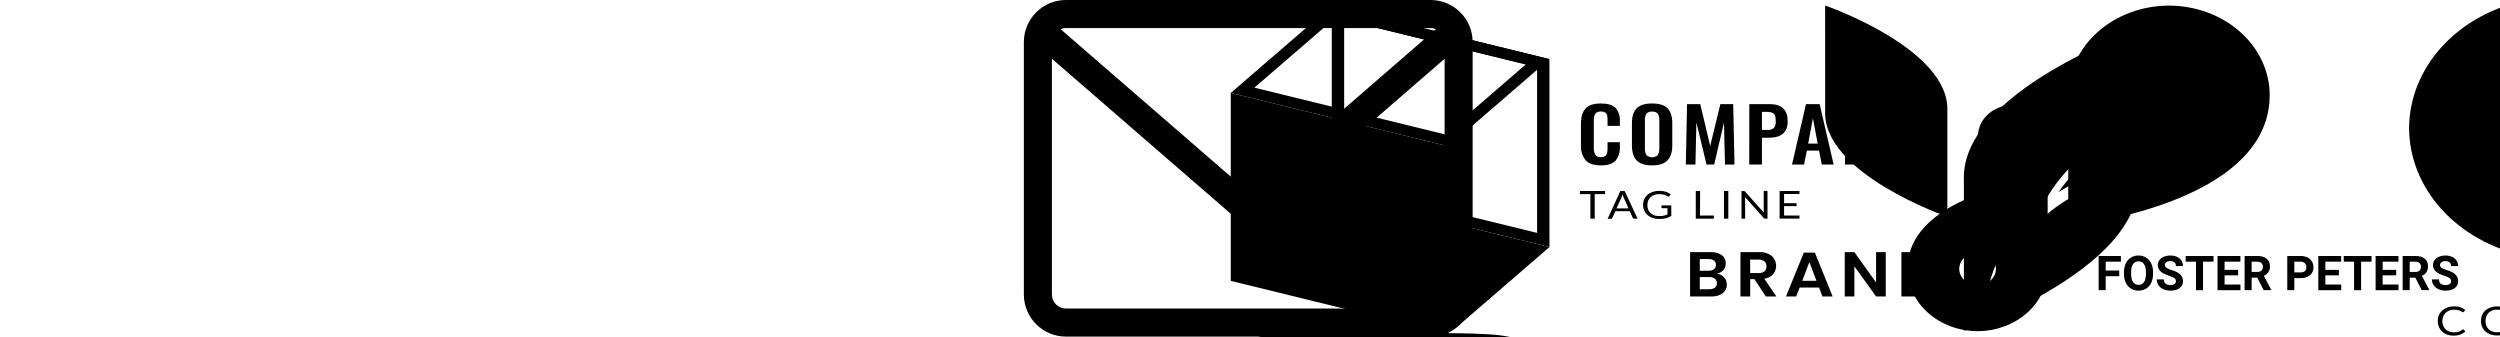
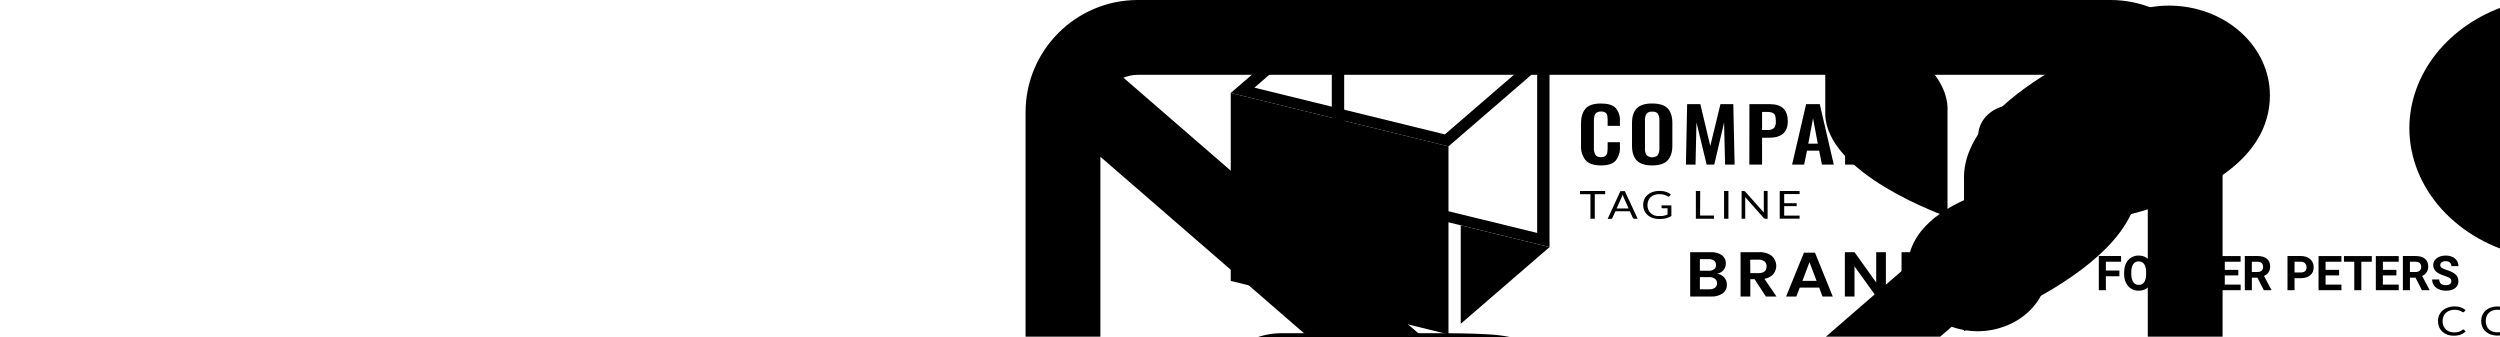
<svg xmlns="http://www.w3.org/2000/svg">
-   <svg id="icon-envelope-1" viewBox="0 0 43 32" x="0" y="0">
+   <svg id="icon-envelope-1" viewBox="0 0 16 12" x="0" y="0">
    <path d="M38.667 0H4C1.794 0 0 1.794 0 4v24c0 2.206 1.794 4 4 4h34.667c2.206 0 4-1.794 4-4V4c0-2.206-1.794-4-4-4zm0 2.667c.181 0 .353.038.511.103L21.334 18.236 3.49 2.77a1.32 1.32 0 0 1 .511-.103h34.667zm0 26.666H4A1.334 1.334 0 0 1 2.667 28V5.587L20.46 21.008a1.335 1.335 0 0 0 1.748 0L40.001 5.587V28c0 .736-.598 1.333-1.333 1.333z" />
  </svg>
  <svg id="icon-group-5" viewBox="0 0 67 32" x="96" y="0">
    <path d="M33.724 15.224a2.095 2.095 0 0 1-.43-1.414v-2.05c0-.628.142-1.106.428-1.433s.775-.489 1.469-.488c.652 0 1.115.139 1.389.417.299.355.444.789.411 1.226v.482h-1.167v-.488a2.476 2.476 0 0 0-.034-.478.467.467 0 0 0-.167-.284.681.681 0 0 0-.423-.111.711.711 0 0 0-.444.117.544.544 0 0 0-.193.313 2.398 2.398 0 0 0-.046.507v2.488c-.018.24.033.48.15.699.058.074.139.132.233.169s.198.05.301.039a.632.632 0 0 0 .413-.113.505.505 0 0 0 .174-.302c.027-.165.039-.332.036-.498v-.505h1.167v.461c.033.456-.109.909-.403 1.289-.268.305-.725.457-1.396.457s-1.179-.163-1.466-.501zM38.583 15.245c-.295-.319-.442-.784-.442-1.4v-2.157c0-.609.147-1.07.442-1.383s.788-.469 1.478-.467c.686 0 1.177.156 1.471.467.295.313.444.774.444 1.383v2.157c0 .609-.15 1.076-.449 1.397s-.788.482-1.466.482c-.679 0-1.181-.163-1.478-.48zm2.022-.518c.106-.2.154-.419.14-.638v-2.641a1.17 1.17 0 0 0-.138-.626c-.059-.075-.142-.135-.238-.172s-.203-.05-.308-.037c-.105-.013-.212 0-.308.037s-.18.096-.24.172a1.15 1.15 0 0 0-.14.626v2.653c-.015.219.033.439.14.638.068.067.152.121.246.158a.82.82 0 0 0 .6 0 .732.732 0 0 0 .246-.158v-.012zM43.38 9.901h1.256l.945 3.979.966-3.979h1.222l.123 5.743h-.904l-.097-3.992-.932 3.992h-.725l-.966-4.006-.089 4.006h-.913l.114-5.743zM49.301 9.901h1.957c1.127 0 1.691.544 1.691 1.631 0 1.041-.593 1.561-1.78 1.56h-.667v2.553h-1.208l.007-5.743zm1.672 2.455c.119.013.24.004.355-.028s.22-.084.309-.154a.928.928 0 0 0 .174-.649 1.801 1.801 0 0 0-.058-.521c-.017-.057-.047-.111-.089-.158s-.093-.086-.153-.116a1.262 1.262 0 0 0-.539-.092h-.469v1.716h.469zM54.691 9.901h1.297l1.331 5.743h-1.126l-.263-1.324h-1.157l-.271 1.324h-1.143l1.331-5.743zm1.109 3.754-.452-2.411-.452 2.411h.903zM58.395 9.901h.846l1.619 3.276V9.901h1.003v5.743h-.804l-1.628-3.42v3.42h-1.036l.002-5.743zM64.209 13.455l-1.346-3.546h1.133l.821 2.277.771-2.277h1.109l-1.329 3.546v2.19h-1.16v-2.19zM35.589 18.156v.3h-.986v2.334h-.413v-2.334h-.99v-.3h2.389zM38.679 20.79h-.319a.139.139 0 0 1-.089-.025.133.133 0 0 1-.053-.06l-.285-.626h-1.367l-.285.626a.172.172 0 0 1-.044.071.152.152 0 0 1-.089.025h-.319l1.208-2.634h.42l1.222 2.624zm-2-.978h1.14l-.483-1.072a1.75 1.75 0 0 1-.089-.248c-.017.05-.031.098-.046.14l-.044.11-.478 1.07zM40.762 20.532c.076.003.151.003.227 0a1.72 1.72 0 0 0 .367-.079c.053-.019.106-.042.162-.065v-.592h-.483c-.012.001-.024-.001-.035-.005s-.021-.009-.03-.016a.062.062 0 0 1-.024-.048v-.202h.937v1.01a1.842 1.842 0 0 1-.51.215c-.099.025-.2.043-.302.054a3.775 3.775 0 0 1-.353.017 1.842 1.842 0 0 1-.609-.098 1.485 1.485 0 0 1-.483-.275 1.293 1.293 0 0 1-.312-.417 1.316 1.316 0 0 1-.111-.547 1.352 1.352 0 0 1 .109-.551c.069-.156.176-.298.312-.417.138-.119.302-.212.483-.273.207-.067.426-.1.647-.098.112 0 .225.008.336.023a1.65 1.65 0 0 1 .53.171c.074.041.144.087.21.138l-.116.163c-.009.015-.023.027-.039.036s-.036.014-.055.014a.16.16 0 0 1-.075-.021 1.582 1.582 0 0 1-.118-.063 1.02 1.02 0 0 0-.162-.071 1.508 1.508 0 0 0-.529-.081 1.407 1.407 0 0 0-.466.073 1.026 1.026 0 0 0-.355.209.918.918 0 0 0-.225.328 1.23 1.23 0 0 0 0 .878.938.938 0 0 0 .242.332c.099.09.219.162.353.209.154.046.316.063.478.052zM44.612 20.49h1.319v.3h-1.722v-2.634h.413l-.01 2.334zM47.304 20.79h-.413v-2.634h.413v2.634zM48.84 18.168a.189.189 0 0 1 .063.048l1.766 1.986a.737.737 0 0 1 0-.094v-1.962h.36v2.645h-.208a.19.19 0 0 1-.089-.015.23.23 0 0 1-.065-.05l-1.764-1.984v2.048h-.345v-2.634h.215c.023 0 .046.004.068.012zM54.07 18.156v.29h-1.464v.87h1.186v.279h-1.186v.899h1.464v.29h-1.889v-2.628h1.889zM10.782 1.888l18.343 4.497v15.757l-18.343-4.494V1.889zM9.605.545v17.867l20.694 5.074V5.621L9.605.545z" />
    <path d="M20.696 31.781 0 26.702V8.836l20.696 5.076V31.78z" />
    <path d="m9.948 1.686 18.104 4.44-7.699 6.649L2.247 8.333l7.702-6.647zM9.605.545 0 8.837l20.696 5.076 9.603-8.292L9.605.545zM21.861 30.776l8.438-7.287-8.438-2.071v9.358z" />
  </svg>
  <svg id="icon-group-4" viewBox="0 0 43 32" x="192" y="0">
    <path d="M3.239 26.373a.98.98 0 0 1 .25.665c.008.158-.022.315-.089.46s-.169.275-.298.38a1.788 1.788 0 0 1-1.125.307H0V23.97h1.937c.382-.023.761.076 1.073.28.125.096.224.217.289.354s.095.286.086.435a.923.923 0 0 1-.225.645 1.06 1.06 0 0 1-.589.329c.262.044.499.172.668.36zM.92 25.737h.828a.835.835 0 0 0 .526-.14c.062-.052.111-.116.141-.187s.043-.148.036-.225c.006-.076-.007-.153-.037-.224s-.078-.135-.138-.188a.858.858 0 0 0-.542-.142H.92v1.106zm1.435 1.616c.066-.053.119-.119.153-.193s.049-.155.043-.235c.005-.081-.01-.163-.045-.238s-.088-.142-.155-.195a.907.907 0 0 0-.562-.152H.921v1.159H1.8a.93.93 0 0 0 .556-.146zM7.197 28.185 6.12 26.538h-.405v1.647h-.927V23.97h1.754c.442-.028.879.1 1.221.358.245.229.393.53.417.85s-.078.637-.287.894a1.46 1.46 0 0 1-.837.428l1.147 1.684H7.195zm-1.482-2.222h.758c.526 0 .789-.213.789-.638a.586.586 0 0 0-.193-.473.87.87 0 0 0-.596-.171h-.767l.009 1.283zM12.262 27.337h-1.847l-.326.848h-.972l1.696-4.168h1.05l1.689 4.168h-.972l-.319-.848zm-.247-.639-.675-1.779-.675 1.779h1.349zM18.602 28.185h-.92l-2.062-2.867v2.867h-.918V23.97h.918l2.062 2.883V23.97h.92v4.215zM23.852 27.176c-.19.318-.48.577-.832.743-.4.185-.845.276-1.293.266H20.09V23.97h1.637c.448-.011.891.078 1.293.259.352.163.642.419.832.735.189.343.288.722.288 1.106s-.099.763-.288 1.106zm-1.053-.101c.263-.28.407-.637.407-1.006s-.144-.726-.407-1.006a1.692 1.692 0 0 0-1.152-.358h-.639v2.729h.639a1.7 1.7 0 0 0 1.152-.358zM12.838.522s11.873 4.104 11.621 10.043V20.61s-11.864-4.106-11.617-10.045L12.837.522zM35.037 18.259c2.242-1.413 4.836-2.288 7.544-2.545v-3.145c-3.12 1.101-5.766 3.097-7.544 5.69z" />
    <path d="M33.69 19.206c1.835-3.384 5.017-5.995 8.891-7.296V2.849S25.672 8.695 26.03 17.153v14.302s.753-.262 1.939-.752c0-.457 0-.918.054-1.382.35-3.926 2.389-7.565 5.668-10.115z" />
    <path d="M32.081 24.52a13.62 13.62 0 0 1 .592-2.928c-2.042 2.203-3.278 4.936-3.536 7.815-.025.272-.038.544-.045.824a50.77 50.77 0 0 0 3.252-1.569 13.564 13.564 0 0 1-.263-4.141zM32.754 24.571a12.973 12.973 0 0 0 .209 3.75c4.62-2.531 9.811-6.442 9.611-11.168v-.412c-3.301.338-6.389 1.659-8.79 3.76a13.125 13.125 0 0 0-1.03 4.069z" />
  </svg>
  <svg id="icon-group-3" viewBox="0 0 65 32" x="288" y="0">
    <path d="M10.016 9.983h-.002c-1.827 0-3.308 1.316-3.308 2.94v.002c0 1.624 1.481 2.94 3.308 2.94h.002c1.827 0 3.308-1.316 3.308-2.94v-.002c0-1.624-1.481-2.94-3.308-2.94zM34.434 9.043c-.005-2.255-1.015-4.417-2.81-6.012S27.398.538 24.86.533c-2.538.004-4.972.902-6.767 2.497s-2.806 3.757-2.811 6.013v12.436s19.149-1.895 19.151-12.434v-.002zM0 25.562c.005 1.569.708 3.073 1.956 4.183s2.94 1.735 4.706 1.74c1.765-.005 3.457-.63 4.705-1.739s1.952-2.613 1.957-4.182V16.91S-.001 18.23-.001 25.562zm6.662 1.55c-.345 0-.682-.091-.969-.261s-.511-.413-.643-.696-.167-.595-.099-.896.233-.577.477-.794.555-.364.893-.424c.338-.06.689-.029 1.008.088s.591.316.783.571a1.404 1.404 0 0 1 .163 1.456c-.087.189-.216.36-.378.505-.162.145-.355.259-.567.338s-.439.119-.669.119v-.006zM20.128 26.258h-1.286v1.328h-.67v-3.25h2.116v.542h-1.446v.839h1.286v.54zm3.218-.223c0 .32-.057.6-.17.842s-.275.427-.487.558c-.21.131-.451.196-.723.196a1.289 1.289 0 0 1-1.212-.748 1.907 1.907 0 0 1-.176-.83v-.161c0-.32.057-.601.172-.844a1.285 1.285 0 0 1 1.212-.756c.271 0 .511.065.721.196.211.129.374.316.489.56.116.242.174.523.174.841v.145zm-.678-.147c0-.341-.061-.6-.183-.777s-.296-.266-.522-.266a.596.596 0 0 0-.52.263c-.122.174-.184.43-.185.768v.158c0 .332.061.589.183.772s.298.275.527.275a.592.592 0 0 0 .518-.263c.121-.177.182-.434.183-.772v-.158zm2.85.846a.342.342 0 0 0-.134-.29c-.089-.068-.25-.14-.482-.214a3.465 3.465 0 0 1-.551-.223c-.369-.199-.554-.468-.554-.806 0-.176.049-.332.147-.469a.985.985 0 0 1 .426-.324c.186-.077.394-.116.625-.116.232 0 .439.042.621.127a.978.978 0 0 1 .422.355.926.926 0 0 1 .152.522h-.67a.434.434 0 0 0-.141-.346c-.094-.083-.225-.125-.395-.125-.164 0-.291.035-.382.105a.323.323 0 0 0-.136.272c0 .106.053.194.158.266.107.071.264.138.471.201.381.115.659.257.833.426s.261.381.261.634a.785.785 0 0 1-.319.663c-.213.159-.499.239-.859.239-.25 0-.478-.045-.683-.136a1.1 1.1 0 0 1-.471-.377.97.97 0 0 1-.161-.554h.672c0 .359.214.538.643.538a.631.631 0 0 0 .373-.096.318.318 0 0 0 .134-.272zm3.574-1.855h-.996v2.708h-.67v-2.708h-.982v-.542h2.647v.542zm2.339 1.299h-1.286v.871h1.509v.538h-2.179v-3.25h2.174v.542h-1.504v.775h1.286v.525zm1.82.218h-.533v1.19h-.67v-3.25h1.208c.384 0 .68.086.888.257s.312.413.312.725a.998.998 0 0 1-.145.556.979.979 0 0 1-.435.353l.703 1.328v.031h-.719l-.609-1.19zm-.534-.542h.54c.168 0 .298-.042.391-.127a.463.463 0 0 0 .138-.355.49.49 0 0 0-.132-.362c-.086-.088-.219-.132-.4-.132h-.538v.975zm4.058.587v1.145h-.67v-3.25h1.268c.244 0 .458.045.643.134a.98.98 0 0 1 .429.382c.1.164.15.35.15.56 0 .318-.109.57-.328.754-.217.183-.519.275-.904.275h-.587zm0-.542h.598c.177 0 .312-.042.404-.125.094-.083.141-.202.141-.357 0-.159-.047-.288-.141-.386s-.223-.149-.388-.152h-.614v1.02zm4.237.279h-1.286v.871h1.509v.538h-2.179v-3.25h2.174v.542h-1.504v.775h1.286v.525zm3.107-1.299h-.995v2.708h-.67v-2.708h-.982v-.542h2.647v.542zm2.339 1.299h-1.286v.871h1.509v.538h-2.178v-3.25h2.174v.542h-1.504v.775h1.286v.525zm1.819.218h-.533v1.19h-.67v-3.25h1.208c.384 0 .68.086.888.257s.313.413.313.725a.998.998 0 0 1-.145.556.979.979 0 0 1-.435.353l.703 1.328v.031h-.719l-.609-1.19zm-.533-.542h.54c.168 0 .298-.042.391-.127a.463.463 0 0 0 .138-.355.49.49 0 0 0-.132-.362c-.086-.088-.219-.132-.4-.132h-.538v.975zm3.935.88a.342.342 0 0 0-.134-.29c-.089-.068-.25-.14-.482-.214a3.465 3.465 0 0 1-.551-.223c-.369-.199-.554-.468-.554-.806 0-.176.049-.332.147-.469a.985.985 0 0 1 .426-.324c.186-.077.394-.116.625-.116.232 0 .439.042.621.127a.973.973 0 0 1 .422.355.926.926 0 0 1 .152.522h-.67a.434.434 0 0 0-.141-.346c-.094-.083-.225-.125-.395-.125-.164 0-.291.035-.382.105a.323.323 0 0 0-.136.272c0 .106.053.194.158.266.107.071.264.138.471.201.381.115.658.257.833.426s.261.381.261.634a.785.785 0 0 1-.319.663c-.213.159-.499.239-.859.239-.25 0-.478-.045-.683-.136a1.1 1.1 0 0 1-.471-.377.97.97 0 0 1-.161-.554h.672c0 .359.214.538.643.538a.634.634 0 0 0 .373-.096.318.318 0 0 0 .134-.272z" />
  </svg>
  <svg id="icon-group-2" viewBox="0 0 34 32" x="384" y="0">
    <path d="M5.643 31.315a.095.095 0 0 1 .064.025l.166.159a1.373 1.373 0 0 1-.467.302c-.21.076-.435.113-.663.108a1.767 1.767 0 0 1-.623-.101 1.37 1.37 0 0 1-.469-.285 1.277 1.277 0 0 1-.303-.44 1.472 1.472 0 0 1-.106-.565 1.31 1.31 0 0 1 .436-1.007c.142-.124.312-.222.499-.287.205-.069.422-.103.642-.101.204-.004.407.027.596.092.165.062.316.148.447.255l-.139.17a.173.173 0 0 1-.035.031.097.097 0 0 1-.056.013.136.136 0 0 1-.06-.018l-.075-.045-.104-.058a1.3 1.3 0 0 0-.139-.056 1.46 1.46 0 0 0-.436-.063 1.328 1.328 0 0 0-.461.076c-.136.048-.26.121-.361.213a.987.987 0 0 0-.235.339 1.155 1.155 0 0 0-.085.448 1.17 1.17 0 0 0 .085.455.994.994 0 0 0 .231.338.938.938 0 0 0 .345.209c.136.049.281.073.428.072.085.001.17-.004.253-.014a1.01 1.01 0 0 0 .548-.233.127.127 0 0 1 .079-.029zM10.441 30.517c.003.192-.035.382-.112.561-.068.163-.174.311-.313.436s-.306.222-.491.286a2.02 2.02 0 0 1-1.263 0 1.454 1.454 0 0 1-.488-.287 1.288 1.288 0 0 1-.316-.44 1.462 1.462 0 0 1 0-1.125c.071-.164.178-.314.316-.442.139-.12.305-.214.488-.276a1.992 1.992 0 0 1 1.263 0c.185.065.351.163.49.287.137.125.243.273.314.435.077.181.115.372.112.565zm-.436 0a1.186 1.186 0 0 0-.079-.451.941.941 0 0 0-.222-.338.971.971 0 0 0-.351-.213 1.456 1.456 0 0 0-.918 0 .971.971 0 0 0-.351.213.897.897 0 0 0-.224.338 1.322 1.322 0 0 0 0 .903.926.926 0 0 0 .575.549 1.5 1.5 0 0 0 .918 0 .98.98 0 0 0 .351-.211.933.933 0 0 0 .222-.338c.056-.145.082-.298.079-.451zM13.715 30.99l.044.101c.017-.036.031-.069.048-.101a.95.95 0 0 1 .054-.099l1.062-1.677c.021-.029.039-.047.06-.052a.283.283 0 0 1 .087-.009h.314v2.727h-.372v-2.09a.737.737 0 0 1 0-.094l-1.068 1.7c-.014.025-.035.047-.062.062s-.059.023-.091.023h-.06c-.032 0-.064-.007-.091-.022s-.049-.037-.062-.062l-1.099-1.711v2.189h-.359v-2.722h.314a.283.283 0 0 1 .087.009c.026.011.046.03.058.052l1.084 1.678a.662.662 0 0 1 .054.097zM17.71 30.855v1.021h-.415v-2.723h.926c.175-.003.349.017.517.059.134.033.259.091.366.17a.713.713 0 0 1 .208.267.825.825 0 0 1 .071.348.771.771 0 0 1-.301.621 1.062 1.062 0 0 1-.368.18 1.757 1.757 0 0 1-.501.063l-.503-.007zm0-.293h.503a1.2 1.2 0 0 0 .322-.041.71.71 0 0 0 .233-.117.526.526 0 0 0 .191-.409c.005-.076-.009-.151-.042-.222s-.082-.134-.145-.186a.889.889 0 0 0-.559-.146h-.503v1.122zM23.294 31.88h-.328a.158.158 0 0 1-.091-.025.17.17 0 0 1-.054-.063l-.282-.659H21.12l-.293.659a.152.152 0 0 1-.145.088h-.328l1.246-2.727h.432l1.263 2.727zm-2.057-1.013h1.172l-.494-1.11a1.746 1.746 0 0 1-.093-.256l-.048.143a1.404 1.404 0 0 1-.046.116l-.49 1.108zM25.089 29.165a.178.178 0 0 1 .062.049l1.818 2.056v-2.117h.372v2.727h-.208a.204.204 0 0 1-.085-.016.221.221 0 0 1-.066-.05l-1.816-2.054a.737.737 0 0 1 0 .094v2.027h-.372v-2.727h.22a.191.191 0 0 1 .075.013zM30.402 30.795v1.083h-.415v-1.083l-1.149-1.642h.372a.15.15 0 0 1 .089.023.23.23 0 0 1 .056.061l.719 1.059a1.064 1.064 0 0 1 .127.242l.054-.117a.975.975 0 0 1 .071-.125l.708-1.067a.295.295 0 0 1 .054-.058.14.14 0 0 1 .089-.027h.376l-1.151 1.65zM13.51 24.576c.181.02.364.036.548.051 2.803-1.089 5.174-2.873 6.817-5.126s2.485-4.878 2.421-7.546l-3.089-2.684c.628 2.84.334 5.776-.849 8.479s-3.208 5.067-5.849 6.827z" />
    <path d="m12.407 24.451.083.014c2.822-1.754 4.974-4.203 6.176-7.03s1.402-5.904.571-8.83l-4.4-3.823c1.78 3.142 2.496 6.659 2.066 10.141s-1.989 6.786-4.496 9.528zM27.328 15.106c-.747 2.931-2.563 5.574-5.177 7.537a16.532 16.532 0 0 1-2.459 1.534c2.128-.544 4.085-1.504 5.718-2.809s2.9-2.917 3.703-4.714l-1.784-1.549z" />
    <path d="m26.628 14.674-2.541-2.207c-.049 2.517-.872 4.976-2.385 7.123s-3.66 3.902-6.217 5.084h.012c.57 0 1.139-.03 1.706-.088 2.39-.848 4.502-2.196 6.147-3.926s2.771-3.785 3.278-5.985zM12.774 3.17 9.743.533c-2.709.91-5.04 2.509-6.686 4.588S.526 9.663.517 12.187c.01 2.789 1.09 5.495 3.07 7.69s4.745 3.754 7.859 4.43c2.78-2.942 4.407-6.579 4.646-10.38s-.924-7.569-3.319-10.757zM33.63 14.268c-.011-3.309-1.529-6.479-4.221-8.818s-6.342-3.658-10.15-3.668a16.144 16.144 0 0 0-5.146.832L32.67 18.737a10.94 10.94 0 0 0 .96-4.469z" />
  </svg>
  <svg id="icon-group-1" viewBox="0 0 24 32" x="432" y="0">
    <path d="M10.333 2.202h-.082c-.127-.008-.254-.011-.38-.014h-.275c-.24 0-.484.006-.727.018a.505.505 0 0 0-.055 0 17.08 17.08 0 0 0-6.349 1.62l-.261.126V17.32l.611-.207c.536-.184 1.107-.35 1.698-.504a20.731 20.731 0 0 1 4.888-.649v1.756c-.218.002-.431.008-.643.018h-.05c-1.269.07-2.528.263-3.76.577a19.11 19.11 0 0 0-4.48 1.746V2.912a17.931 17.931 0 0 1 4.7-1.911A17.94 17.94 0 0 1 9.597.43h.258c.309.008.609.022.892.043.744.052 1.483.17 2.207.352v1.729a13.54 13.54 0 0 0-2.182-.326 5.148 5.148 0 0 0-.437-.025zm3.042 1.768c.383.029.78.043 1.182.043a19.006 19.006 0 0 0 4.657-.597 19.187 19.187 0 0 0 4.478-1.747v16.84c-1.47.856-3.053 1.5-4.701 1.912a18.089 18.089 0 0 1-4.429.57 13.539 13.539 0 0 1-3.36-.396V3.646a13.76 13.76 0 0 0 2.174.325zm8.57.13-.611.206c-.562.189-1.129.358-1.698.508a20.693 20.693 0 0 1-5.075.651c-.399 0-.765-.011-1.12-.034l-.487-.032v13.752l.418.037c.388.034.788.051 1.191.051a16.284 16.284 0 0 0 3.997-.517 16.81 16.81 0 0 0 3.123-1.122l.261-.126V4.101zM1.653 25.917a.9.9 0 0 0-.68-.275 1.002 1.002 0 0 0-.393.074.874.874 0 0 0-.502.508.984.984 0 0 0-.07.379v2.291c-.005.161.025.322.09.47a.922.922 0 0 0 .229.307.804.804 0 0 0 .315.163c.111.031.226.047.342.048a.86.86 0 0 0 .37-.08.951.951 0 0 0 .505-.519.919.919 0 0 0 .073-.365v-.256h-.599v.204a.525.525 0 0 1-.035.204.368.368 0 0 1-.087.129.41.41 0 0 1-.25.087.307.307 0 0 1-.281-.122.543.543 0 0 1-.079-.307v-2.136a.723.723 0 0 1 .073-.342.303.303 0 0 1 .293-.138.317.317 0 0 1 .267.129.485.485 0 0 1 .099.307v.198h.593v-.233a1.1 1.1 0 0 0-.073-.401.928.928 0 0 0-.2-.322zM5.21 25.891a1.07 1.07 0 0 0-.681-.252 1.058 1.058 0 0 0-.357.064.947.947 0 0 0-.548.508c-.06.14-.09.291-.087.444v2.197c-.004.155.026.308.087.45a.886.886 0 0 0 .232.307.928.928 0 0 0 .316.193 1.038 1.038 0 0 0 .714 0c.119-.043.229-.109.324-.193a.938.938 0 0 0 .226-.307c.061-.142.091-.295.087-.45v-2.197a1.076 1.076 0 0 0-.087-.444.99.99 0 0 0-.226-.321zm-.28 2.962a.387.387 0 0 1-.119.317.441.441 0 0 1-.564 0 .389.389 0 0 1-.119-.317v-2.197a.387.387 0 0 1 .119-.317.441.441 0 0 1 .564 0 .389.389 0 0 1 .119.317v2.197zM9.882 29.834v-4.159h-.576l-.756 2.202h-.011l-.762-2.202h-.57v4.159h.594v-2.53h.011l.582 1.789h.296l.586-1.789h.011v2.53h.594zM13.258 25.966a.82.82 0 0 0-.336-.227 1.314 1.314 0 0 0-.431-.064h-.883v4.159h.593V28.21h.305a1.09 1.09 0 0 0 .535-.114.863.863 0 0 0 .325-.318.989.989 0 0 0 .136-.362 3 3 0 0 0 .032-.473c.006-.2-.014-.399-.058-.594a.896.896 0 0 0-.218-.382zm-.306 1.269a.523.523 0 0 1-.055.216.333.333 0 0 1-.153.146.613.613 0 0 1-.28.052h-.27v-1.414h.305a.558.558 0 0 1 .267.052c.061.035.11.089.139.154.032.073.05.152.052.232v.276c0 .096.006.197 0 .286h-.006zM16.065 25.675h-.486l-.916 4.159h.593l.174-.894h.808l.174.894h.593l-.939-4.159zm-.547 2.699.292-1.508h.011l.29 1.508h-.593zM19.894 28.18h-.011l-.895-2.506h-.57v4.159h.593v-2.501h.012l.906 2.501h.557v-4.159h-.593v2.506zM23.516 25.675l-.477 1.654h-.012l-.477-1.654h-.628l.814 2.401v1.758h.593v-1.758l.814-2.401h-.628zM0 31.008h.286v.801H.48v-.801h.284v-.164H0v.164zM2.401 30.844l-.374.966h.206l.079-.22h.385l.082.22h.211l-.383-.966h-.206zm-.031.584.131-.358.131.358h-.263zM4.775 31.454h.223v.124a.368.368 0 0 1-.229.081.242.242 0 0 1-.204-.092.409.409 0 0 1-.072-.252c0-.215.093-.322.278-.322a.206.206 0 0 1 .218.153l.191-.037c-.041-.189-.177-.284-.409-.284a.49.49 0 0 0-.338.124.466.466 0 0 0-.139.371.524.524 0 0 0 .124.362.46.46 0 0 0 .367.141.582.582 0 0 0 .409-.153v-.381h-.418v.163zM7.199 30.844h-.196v.966h.677v-.164h-.481v-.801zM9.248 30.844h-.195v.966h.195v-.966zM11.252 31.489l-.396-.645h-.189v.966h.182v-.631l.388.631h.194v-.966h-.179v.645zM13.064 31.385h.481v-.164h-.481v-.212h.518v-.164h-.713v.966h.733v-.164h-.538v-.261zM17.456 31.225h-.38v-.381h-.194v.966h.194v-.422h.38v.422h.194v-.966h-.194v.381zM19.279 31.385h.483v-.164h-.483v-.212h.519v-.164h-.713v.966h.732v-.164h-.538v-.261zM21.75 31.385c.168-.026.254-.115.254-.269.005-.041-.001-.083-.018-.12s-.043-.07-.077-.094a.542.542 0 0 0-.283-.057h-.409v.966h.194v-.404h.038a.265.265 0 0 1 .121.021.204.204 0 0 1 .069.071l.211.307h.232l-.118-.189a.67.67 0 0 0-.214-.232zm-.196-.134h-.144v-.243h.153a.504.504 0 0 1 .197.023c.014.012.025.028.033.045s.011.036.01.055c-.001.019-.006.037-.015.054s-.021.031-.037.042a.55.55 0 0 1-.197.023zM23.613 31.385h.481v-.164h-.481v-.212h.519v-.164h-.715v.966h.733v-.164h-.538v-.261z" />
  </svg>
  <svg id="icon-group" viewBox="0 0 27 32" x="480" y="0">
    <path d="m4 .475 4.672 4.423L0 4.893v21.458h22.667v-8.204l4.667 4.418V.476H4.001zm18.462 17.153L9.215 5.088h13.247v12.54zm-4.113 5.584H3.587V8.78H4.63v13.454h13.719v.977zM7.073 29.208l-.545 1.123-.545-1.123h-.457l.796 1.497v.872h.413v-.872l.794-1.497h-.456zm.685 2.37.192-.552h.918l.194.552h.43l-.897-2.37h-.369l-.895 2.37h.428zm.651-1.867.343.983h-.687l.343-.983zm2.171.926a.537.537 0 0 0-.09.301c0 .2.07.362.21.487.141.124.329.186.563.186s.436-.063.605-.19l.133.158h.459l-.348-.412c.137-.187.205-.426.205-.718h-.343a.95.95 0 0 1-.099.435l-.457-.54.161-.117a.894.894 0 0 0 .246-.247.524.524 0 0 0 .075-.273.487.487 0 0 0-.166-.376.598.598 0 0 0-.423-.153.629.629 0 0 0-.456.163.576.576 0 0 0-.169.439.58.58 0 0 0 .054.236c.037.081.101.18.194.296-.176.126-.294.235-.353.327zm1.069.524a.603.603 0 0 1-.374.133c-.118 0-.213-.034-.283-.103s-.106-.157-.106-.267c0-.127.065-.24.195-.339l.05-.036.518.61zm-.424-1.05c-.112-.138-.168-.252-.168-.343 0-.079.023-.145.068-.197s.107-.078.184-.078c.072 0 .131.022.177.067.047.043.07.096.07.158 0 .093-.034.17-.101.23l-.05.041-.181.124zm3.857 1.288c.163-.142.256-.34.28-.592h-.41c-.022.169-.073.29-.155.363s-.203.109-.365.109a.459.459 0 0 1-.404-.202c-.091-.135-.137-.33-.137-.586v-.21c.002-.253.051-.444.146-.575a.483.483 0 0 1 .413-.197c.154 0 .271.038.35.114.08.075.13.197.15.368h.41c-.026-.259-.119-.46-.278-.602s-.37-.213-.632-.213a.955.955 0 0 0-.514.138c-.148.092-.261.224-.34.394s-.119.367-.119.591v.221c.003.218.044.41.122.575s.189.292.332.383a.932.932 0 0 0 .5.133c.27 0 .487-.071.649-.212zm2.42-.332c.08-.176.12-.38.12-.612v-.132a1.423 1.423 0 0 0-.124-.607.897.897 0 0 0-.347-.4c-.149-.093-.32-.14-.513-.14s-.365.047-.514.142a.924.924 0 0 0-.347.405 1.456 1.456 0 0 0-.122.612v.133c.001.227.042.427.124.601a.934.934 0 0 0 .348.402.96.96 0 0 0 .514.14.947.947 0 0 0 .514-.14.908.908 0 0 0 .345-.404zm-.441-1.34c.1.14.15.341.15.604v.124c0 .267-.049.47-.148.609a.483.483 0 0 1-.42.208.492.492 0 0 1-.423-.213c-.101-.142-.151-.343-.151-.604v-.137c.002-.255.053-.452.153-.591.101-.14.24-.21.418-.21.182 0 .323.07.422.21z" />
  </svg>
  <svg id="icon-astronaut-1" viewBox="0 0 32 32" x="528" y="0">
    <path d="M31.974 4.524a.534.534 0 0 0-.43-.363l-1.91-.278-.855-1.731c-.179-.365-.777-.365-.956 0l-.855 1.731-1.91.278a.535.535 0 0 0-.296.91l1.383 1.348-.326 1.903c-.034.2.048.402.212.522a.53.53 0 0 0 .562.04l1.709-.899 1.709.899a.536.536 0 0 0 .775-.563l-.326-1.903 1.383-1.348a.536.536 0 0 0 .135-.547zm-2.463 1.327a.534.534 0 0 0-.153.472l.191 1.114-1-.526a.533.533 0 0 0-.498 0l-1.001.526.191-1.114a.534.534 0 0 0-.153-.472l-.81-.789 1.119-.163a.532.532 0 0 0 .402-.292l.5-1.013.5 1.013a.535.535 0 0 0 .402.292l1.119.163-.809.789zM26.134 20.522h-1.067v1.067h1.067v-1.067zM26.134 22.656h-1.067v1.067h1.067v-1.067zM27.2 21.589h-1.067v1.067H27.2v-1.067zM25.067 21.589H24v1.067h1.067v-1.067zM22.4 26.389h-1.067v1.067H22.4v-1.067zM22.4 28.522h-1.067v1.067H22.4v-1.067zM23.467 27.456H22.4v1.067h1.067v-1.067zM21.333 27.456h-1.067v1.067h1.067v-1.067zM16 24.256h-1.067v1.067H16v-1.067zM16 26.389h-1.067v1.067H16v-1.067zM17.067 25.322H16v1.067h1.067v-1.067zM14.933 25.322h-1.067v1.067h1.067v-1.067zM5.867 6.122H4.8v1.067h1.067V6.122zM5.867 8.255H4.8v1.067h1.067V8.255z" />
    <path fill="#2196f3" d="M6.933 7.189H5.866v1.067h1.067V7.189zM4.8 7.189H3.733v1.067H4.8V7.189z" />
    <path d="M24.715 14.159a1.775 1.775 0 0 0-1.188-.705 1.778 1.778 0 0 0-1.34.352l-1.252.96-1.898 1.417-1.358-.541c2.421-1.086 4.114-3.508 4.114-6.32 0-3.823-3.123-6.933-6.961-6.933s-6.961 3.11-6.961 6.933a6.86 6.86 0 0 0 1.12 3.758l-2.764-.024h-.005c-.009 0-.015.004-.023.005a.515.515 0 0 0-.155.031l-.038.013c-.006.003-.013.003-.019.006l-3.233 1.596-.001.001-1.893.911a.397.397 0 0 0-.063.035 1.779 1.779 0 0 0-.598 2.295c.22.429.595.745 1.056.889a1.776 1.776 0 0 0 1.378-.128l1.388-.738 2.264-1.169 1.357-.008L2.2 22.211l-.002.001-1.339 1.333c-.316.315-.49.732-.49 1.178s.174.863.49 1.179c.325.323.752.485 1.179.485s.854-.162 1.18-.485l1.314-1.309 1.741-1.3.901.897-1.762 1.754-.002.001-1.339 1.333c-.316.315-.49.732-.49 1.178s.174.863.49 1.179c.325.323.753.485 1.18.485s.855-.162 1.18-.485l3.482-3.467.001-.002 1.01-1-.004-.004c.006-.006.015-.009.022-.015l5.166-5.658 3.471.494a.52.52 0 0 0 .262-.033c.018-.006.033-.015.05-.023.019-.01.039-.015.058-.027l3.213-2.133c.012-.008.018-.021.029-.029.013-.01.029-.014.041-.026l1.271-1.191c.662-.62.753-1.635.212-2.362zM2.13 17.77a.714.714 0 0 1-.558.052.717.717 0 0 1-.213-1.26l1.314-.632.449 1.313-.992.527zm3.498-1.828-1.548.8-.439-1.283 2.027-1.001-.04 1.484zm15.099-6.62a5.79 5.79 0 0 1-.599 2.559l-4.181-1.899a1.863 1.863 0 0 0-.788-1.388l1.464-4.86c2.378.756 4.105 2.974 4.105 5.588zm-11.789 0c0-3.235 2.644-5.867 5.894-5.867.253 0 .5.021.745.052l-1.432 4.754c-.019-.001-.037-.006-.057-.006-1.033 0-1.873.837-1.873 1.867s.84 1.867 1.873 1.867c.694 0 1.294-.383 1.618-.945l3.862 1.755a5.894 5.894 0 0 1-4.737 2.39c-3.25 0-5.894-2.632-5.894-5.867zm5.956.8c0 .441-.362.8-.806.8s-.806-.359-.806-.8c0-.441.362-.8.806-.8s.806.359.806.8zM2.465 25.146a.608.608 0 0 1-.854.001.592.592 0 0 1 0-.844l.962-.959.851.848-.959.955zm3.214 3.734a.608.608 0 0 1-.855.001.592.592 0 0 1 0-.844l.963-.959.852.848-.96.955zm3.481-3.469-.002.001-1.765 1.76-.852-.848 1.763-1.755.002-.001c.04-.04.065-.088.09-.135.007-.014.02-.026.026-.04.017-.041.019-.085.026-.129.003-.025.014-.047.014-.073 0-.036-.013-.07-.02-.106-.006-.032-.006-.065-.019-.095a.55.55 0 0 0-.091-.138c-.01-.012-.014-.027-.025-.038h-.001l-.001-.002-1.607-1.6c-.017-.017-.039-.024-.058-.038a.507.507 0 0 0-.087-.058.515.515 0 0 0-.093-.033.507.507 0 0 0-.103-.02.5.5 0 0 0-.095.005.53.53 0 0 0-.104.02.477.477 0 0 0-.094.045c-.02.011-.042.015-.061.029L4.23 23.486l-.901-.897 2.399-2.386 4.361 4.289-.928.919zm6.819-7.017c-.015-.002-.03.004-.045.003a.556.556 0 0 0-.3.075.492.492 0 0 0-.083.061c-.013.011-.028.017-.04.029l-4.698 5.146-4.328-4.257 2.833-2.818a.534.534 0 0 0-.379-.911v-.001l-2.219.013.028-1.607 3.104.027a6.947 6.947 0 0 0 4.981 2.101c.437 0 .864-.045 1.279-.123.04.032.079.065.13.085l2.41.96.152.758.178.885-3.003-.427zm4.041.178-.313-1.558 1.446-1.08.947 1.257-2.08 1.381zm3.754-2.831-.838.785-.931-1.236.831-.637a.735.735 0 0 1 .543-.143.718.718 0 0 1 .48.284.713.713 0 0 1-.085.947z" />
    <path d="m13.602 18.544-2.143-2.133a.534.534 0 0 0-.753 0l-2.142 2.133a.537.537 0 0 0 0 .756l2.142 2.133a.536.536 0 0 0 .753 0l2.143-2.133a.535.535 0 0 0 0-.756zm-2.519 1.759-1.387-1.381 1.387-1.381 1.387 1.381-1.387 1.381zM17.164 5.071l-.258 1.036c.071.018 1.738.452 1.738 2.149h1.067c0-2.017-1.666-2.965-2.547-3.185zM19.711 9.322h-1.067v1.067h1.067V9.322z" />
  </svg>
  <svg id="icon-diagram-1" viewBox="0 0 32 32" x="576" y="0">
    <path d="M14.926 14.965h1.066v4.798h-1.066v-4.797zM19.19 17.097h1.066v2.665H19.19v-2.665zM10.661 18.696h1.066v1.066h-1.066v-1.066zM7.463 18.163h1.066v1.599H7.463v-1.599z" />
    <path d="M1.599 28.291h25.587a1.6 1.6 0 0 0 1.599-1.599V24.56a1.6 1.6 0 0 0-1.599-1.599h-.533V9.668L29.681 6.8a1.608 1.608 0 1 0-.746-.763L26.654 8.2V6.97a1.6 1.6 0 0 0-1.599-1.599H3.733A1.6 1.6 0 0 0 2.134 6.97v15.992h-.533a1.6 1.6 0 0 0-1.599 1.599v2.132a1.6 1.6 0 0 0 1.599 1.599zM30.384 4.837a.533.533 0 1 1 0 1.067.533.533 0 0 1 0-1.067zM3.198 6.969c0-.294.239-.533.533-.533h21.322c.294 0 .533.239.533.533v2.239l-1.066 1.013V8.035a.533.533 0 0 0-.533-.533H4.797a.533.533 0 0 0-.533.533v13.326c0 .294.239.533.533.533h19.19a.533.533 0 0 0 .533-.533v-9.674l1.066-1.01v12.284H3.198V6.969zm4.798 6.93a1.598 1.598 0 1 0 1.107 2.749l1.853.93a.532.532 0 0 0 .636-.123l3.939-4.431 3.872 2.901a.533.533 0 0 0 .686-.039l3.365-3.188v8.131H5.33V8.569h18.124v2.66l-3.771 3.572-3.904-2.927a.533.533 0 0 0-.718.072l-3.993 4.493-1.493-.746c.011-.064.018-.129.02-.193a1.6 1.6 0 0 0-1.599-1.599zm.533 1.599a.533.533 0 1 1-1.067 0 .533.533 0 0 1 1.067 0zm3.198 8.528h5.331v.533a.533.533 0 0 1-.533.533h-4.264a.533.533 0 0 1-.533-.533v-.533zm-10.661.534c0-.294.239-.533.533-.533h9.062v.533a1.6 1.6 0 0 0 1.599 1.599h4.264a1.6 1.6 0 0 0 1.599-1.599v-.533h9.062c.294 0 .533.239.533.533v2.132a.533.533 0 0 1-.533.533H1.598a.533.533 0 0 1-.533-.533V24.56z" />
  </svg>
  <svg id="icon-clock-1" viewBox="0 0 32 32" x="624" y="0">
    <path d="M31.297 15.301C31.295 6.849 24.442-.002 15.989 0S.686 6.855.688 15.308a15.304 15.304 0 0 0 10.649 14.576.662.662 0 0 0 .529-.065.637.637 0 0 0 .283-.356l3.865-12.25a1.912 1.912 0 1 0-.84-3.635l-5.106-5.107a.637.637 0 0 0-.902.902l5.103 5.109a1.876 1.876 0 0 0 .536 2.309l-3.683 11.673C3.844 25.783.118 17.71 2.799 10.432S13.553-.572 20.831 2.109s11.004 10.754 8.323 18.032a14.042 14.042 0 0 1-7.462 7.973l-.398-1.874a.638.638 0 0 0-1.048-.344l-3.837 3.426a.637.637 0 0 0 .231 1.084l4.899 1.563a.638.638 0 0 0 .819-.74l-.391-1.839a15.255 15.255 0 0 0 9.329-14.089zm-15.305-.637a.638.638 0 1 1 0 1.277.638.638 0 0 1 0-1.277zm2.101 14.864 2.184-1.948.603 2.84-2.787-.892z" />
    <path fill="#2196f3" d="M15.354 3.185V4.46a.638.638 0 1 0 1.276 0V3.185a.638.638 0 0 0-1.276 0zM3.876 14.664a.638.638 0 0 0 0 1.276h1.275a.638.638 0 1 0 0-1.276H3.876zM28.108 15.939a.638.638 0 1 0 0-1.276h-1.275a.638.638 0 0 0 0 1.276h1.275z" />
  </svg>
  <svg id="icon-antenna-1" viewBox="0 0 32 32" x="672" y="0">
    <path d="m30.773 22.098-8.443-8.505.937-4.615c.242.094.499.144.758.146h.006a2.159 2.159 0 1 0-2.008-1.435l-4.96.605L8.972.161a.534.534 0 0 0-.377-.16.532.532 0 0 0-.373.155L6.709 1.66a.534.534 0 0 0 0 .754l.814.826a14.943 14.943 0 0 0 2.519 17.663.513.513 0 0 0 .146.098c-.034.18-.051.364-.052.547v6.187h-6.4a2.67 2.67 0 0 0-2.667 2.667v1.067c0 .295.239.533.533.533h24.533a.533.533 0 0 0 .533-.533v-1.067a2.67 2.67 0 0 0-2.667-2.667h-6.4v-2.742a15.09 15.09 0 0 0 3.049.32 14.854 14.854 0 0 0 7.04-1.783l.818.823a.534.534 0 0 0 .377.16.532.532 0 0 0 .373-.155l1.513-1.504a.534.534 0 0 0 0-.754zM23.28 6.233a1.066 1.066 0 1 1 .752 1.822h-.003a1.067 1.067 0 0 1-.747-1.823h-.002zm-1.256 3.505-.598 2.946-1.175-1.182 1.774-1.763zm-.605-.902-1.92 1.909-1.485-1.493 3.405-.415zM24.004 28.8a1.6 1.6 0 0 1 1.6 1.6v.533H2.137V30.4a1.6 1.6 0 0 1 1.6-1.6h20.267zm-7.467-2.133v1.067h-5.333v-1.067h5.333zM11.204 25.6v-4.053c0-1.294 1.196-2.347 2.667-2.347s2.667 1.053 2.667 2.347V25.6h-5.333zm6.4-1.696v-2.357c0-1.882-1.675-3.413-3.733-3.413a3.8 3.8 0 0 0-3.281 1.786A13.87 13.87 0 0 1 8.311 4.033l18.602 18.708a13.818 13.818 0 0 1-9.309 1.163zm11.289-.684L7.836 2.039l.755-.752 7.935 7.98c.004 0 .006.007.01.01l13.115 13.191-.757.752z" />
    <path d="M13.876 20.267h-.005a1.6 1.6 0 1 0-.004 3.2h.005a1.6 1.6 0 1 0 .004-3.2zm.373 1.978a.534.534 0 0 1-.752-.756.534.534 0 0 1 .373-.155.532.532 0 0 1 .373.911h.005z" />
  </svg>
-   <svg id="icon-smartphone" viewBox="0 0 43 32" x="720" y="0">
+   <svg id="icon-smartphone" viewBox="0 0 63 32" x="720" y="0">
    <path d="M17 0H3C1.346 0 0 1.346 0 3v26c0 1.654 1.346 3 3 3h14c1.654 0 3-1.346 3-3V3c0-1.654-1.346-3-3-3zM3 2h14a1 1 0 0 1 1 1v21H2V3a1 1 0 0 1 1-1zm14 28H3a1 1 0 0 1-1-1v-3h16v3a1 1 0 0 1-1 1z" />
    <path d="M4.707 27.478c.391.365.391.956 0 1.321s-1.024.365-1.414 0c-.391-.365-.391-.956 0-1.321s1.024-.365 1.414 0z" />
  </svg>
  <svg id="icon-facebook" viewBox="0 0 32 32" x="0" y="96">
    <path d="M19 6h5V0h-5c-3.86 0-7 3.14-7 7v3H8v6h4v16h6V16h5l1-6h-6V7c0-.542.458-1 1-1z" />
  </svg>
  <svg id="icon-instagram" viewBox="0 0 32 32" x="48" y="96">
    <path d="M16 2.881c4.275 0 4.781.019 6.462.094 1.563.069 2.406.331 2.969.55a4.952 4.952 0 0 1 1.837 1.194 5.015 5.015 0 0 1 1.2 1.838c.219.563.481 1.412.55 2.969.075 1.688.094 2.194.094 6.463s-.019 4.781-.094 6.463c-.069 1.563-.331 2.406-.55 2.969a4.94 4.94 0 0 1-1.194 1.837 5.02 5.02 0 0 1-1.837 1.2c-.563.219-1.413.481-2.969.55-1.688.075-2.194.094-6.463.094s-4.781-.019-6.463-.094c-1.563-.069-2.406-.331-2.969-.55a4.952 4.952 0 0 1-1.838-1.194 5.02 5.02 0 0 1-1.2-1.837c-.219-.563-.481-1.413-.55-2.969-.075-1.688-.094-2.194-.094-6.463s.019-4.781.094-6.463c.069-1.563.331-2.406.55-2.969a4.964 4.964 0 0 1 1.194-1.838 5.015 5.015 0 0 1 1.838-1.2c.563-.219 1.412-.481 2.969-.55 1.681-.075 2.188-.094 6.463-.094zM16 0c-4.344 0-4.887.019-6.594.094-1.7.075-2.869.35-3.881.744-1.056.412-1.95.956-2.837 1.85a7.833 7.833 0 0 0-1.85 2.831C.444 6.538.169 7.7.094 9.4.019 11.113 0 11.656 0 16s.019 4.887.094 6.594c.075 1.7.35 2.869.744 3.881.413 1.056.956 1.95 1.85 2.837a7.82 7.82 0 0 0 2.831 1.844c1.019.394 2.181.669 3.881.744 1.706.075 2.25.094 6.594.094s4.888-.019 6.594-.094c1.7-.075 2.869-.35 3.881-.744 1.05-.406 1.944-.956 2.831-1.844s1.438-1.781 1.844-2.831c.394-1.019.669-2.181.744-3.881.075-1.706.094-2.25.094-6.594s-.019-4.887-.094-6.594c-.075-1.7-.35-2.869-.744-3.881a7.506 7.506 0 0 0-1.831-2.844A7.82 7.82 0 0 0 26.482.843C25.463.449 24.301.174 22.601.099c-1.712-.081-2.256-.1-6.6-.1z" />
    <path d="M16 7.781c-4.537 0-8.219 3.681-8.219 8.219s3.681 8.219 8.219 8.219 8.219-3.681 8.219-8.219A8.221 8.221 0 0 0 16 7.781zm0 13.55a5.331 5.331 0 1 1 0-10.663 5.331 5.331 0 0 1 0 10.663zM26.462 7.456a1.919 1.919 0 1 1-3.838 0 1.919 1.919 0 0 1 3.838 0z" />
  </svg>
  <svg id="icon-twitter" viewBox="0 0 32 32" x="96" y="96">
    <path d="M32 7.075a12.941 12.941 0 0 1-3.769 1.031 6.601 6.601 0 0 0 2.887-3.631 13.21 13.21 0 0 1-4.169 1.594A6.565 6.565 0 0 0 22.155 4a6.563 6.563 0 0 0-6.563 6.563c0 .512.056 1.012.169 1.494A18.635 18.635 0 0 1 2.23 5.195a6.56 6.56 0 0 0-.887 3.3 6.557 6.557 0 0 0 2.919 5.463 6.565 6.565 0 0 1-2.975-.819v.081a6.565 6.565 0 0 0 5.269 6.437 6.574 6.574 0 0 1-2.968.112 6.588 6.588 0 0 0 6.131 4.563 13.17 13.17 0 0 1-9.725 2.719 18.568 18.568 0 0 0 10.069 2.95c12.075 0 18.681-10.006 18.681-18.681 0-.287-.006-.569-.019-.85A13.216 13.216 0 0 0 32 7.076z" />
  </svg>
  <svg id="icon-linkedin2" viewBox="0 0 32 32" x="144" y="96">
    <path d="M12 12h5.535v2.837h.079c.77-1.381 2.655-2.837 5.464-2.837C28.92 12 30 15.637 30 20.367V30h-5.769v-8.54c0-2.037-.042-4.657-3.001-4.657-3.005 0-3.463 2.218-3.463 4.509V30H12V12zM2 12h6v18H2V12zM8 7a3 3 0 1 1-6 0 3 3 0 0 1 6 0z" />
  </svg>
</svg>
